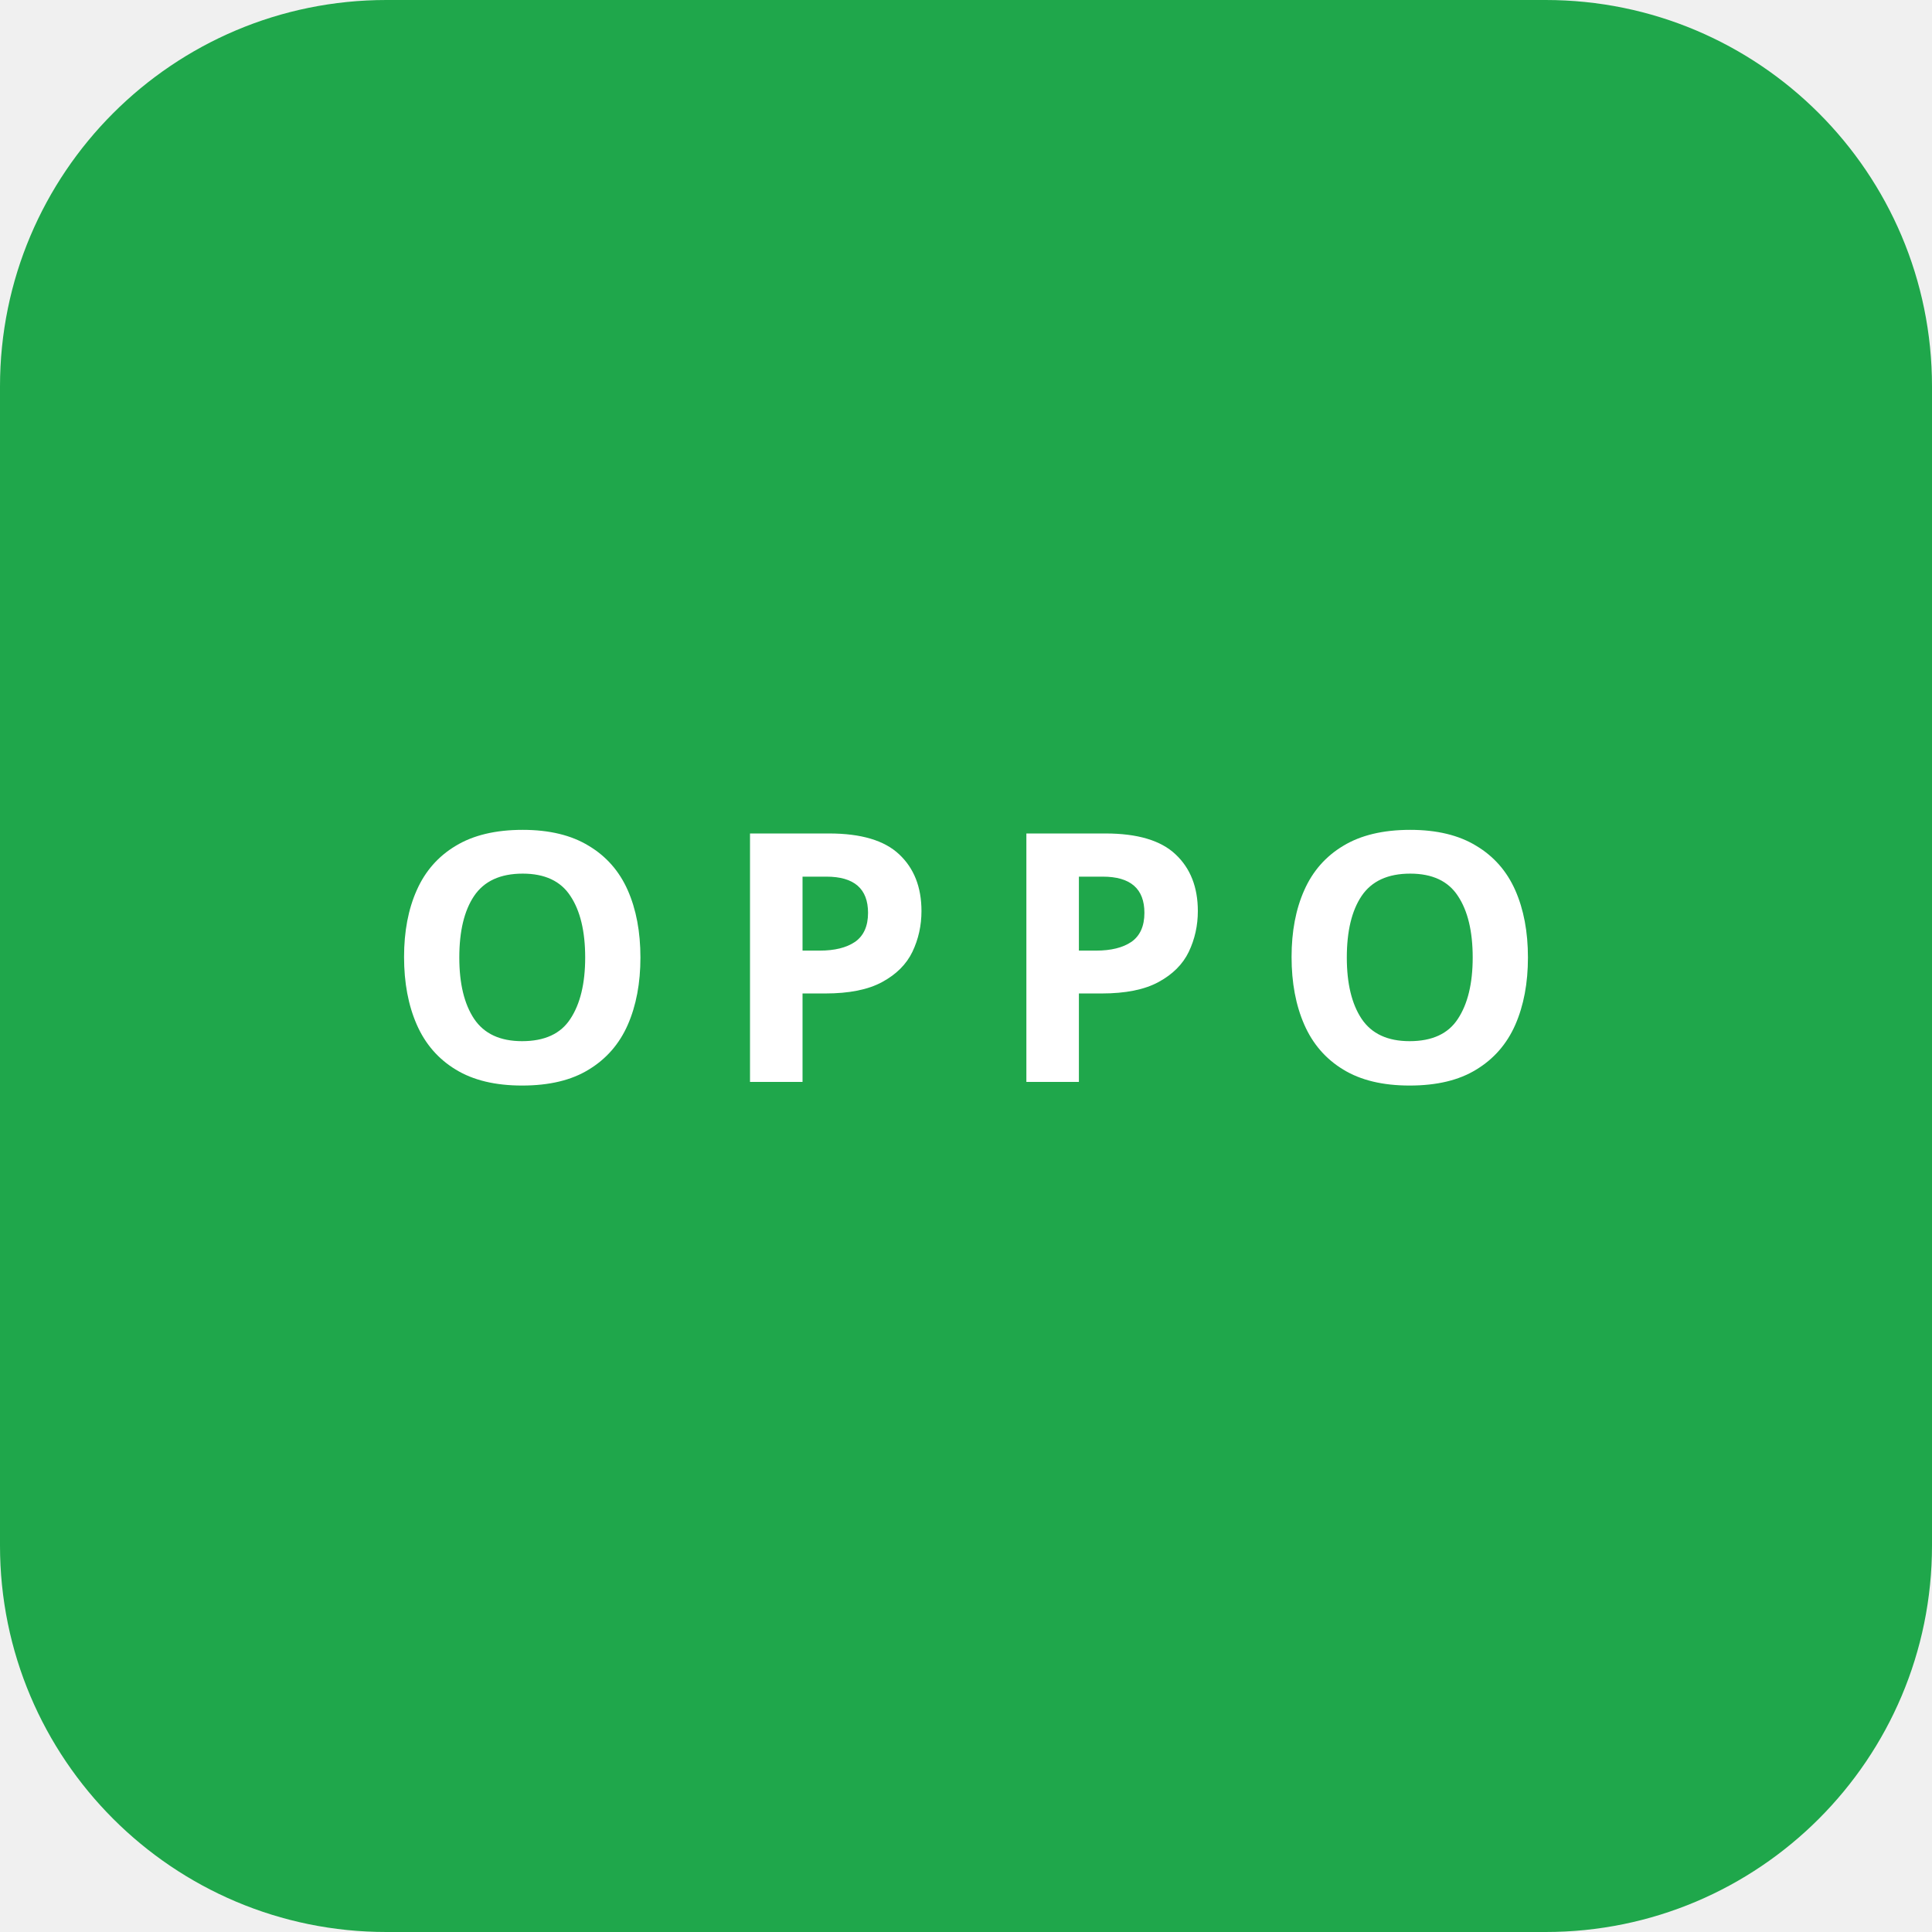
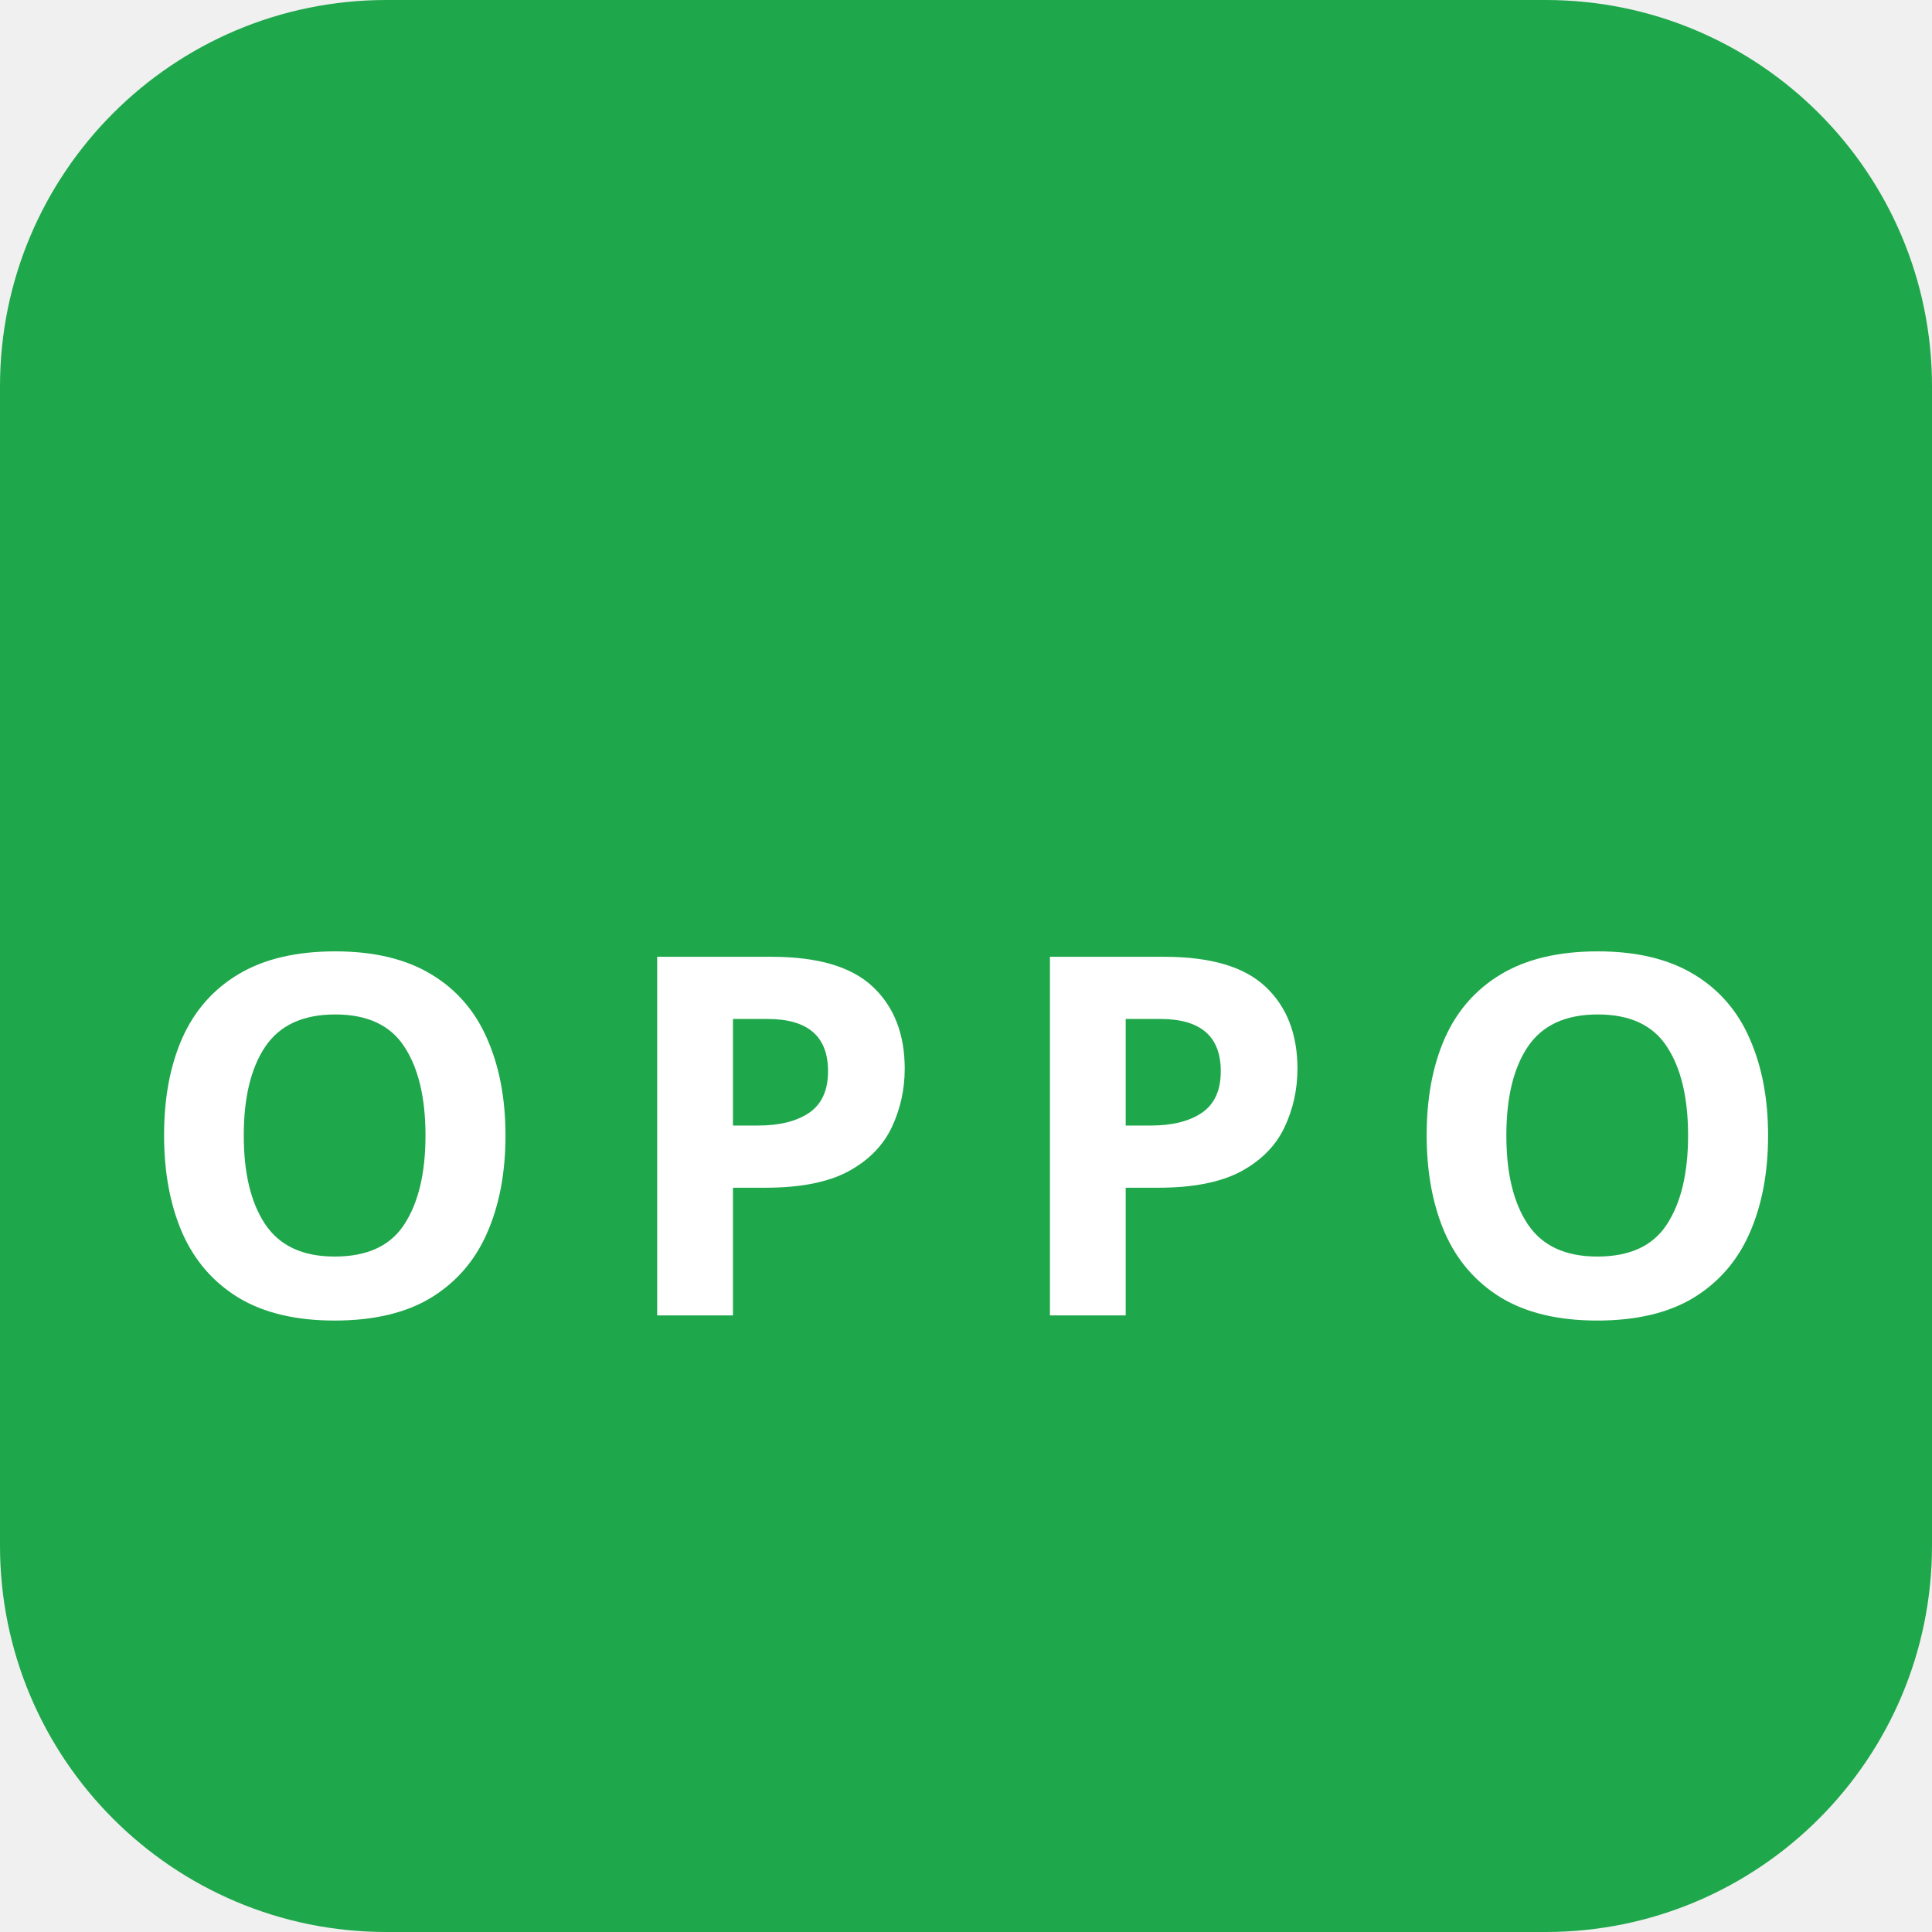
<svg xmlns="http://www.w3.org/2000/svg" viewBox="0 0 100 100" fill="none">
  <rect width="100" height="100" rx="20" fill="#1FA74B" />
-   <text x="50" y="56" text-anchor="middle" font-family="Arial Black, sans-serif" font-weight="900" font-size="18" fill="white" letter-spacing="3">OPPO</text>
+   <text x="50" y="58" text-anchor="middle" dominant-baseline="central" font-family="Arial Black, Impact, sans-serif" font-weight="900" font-size="26" fill="white" letter-spacing="4">OPPO</text>
</svg>
